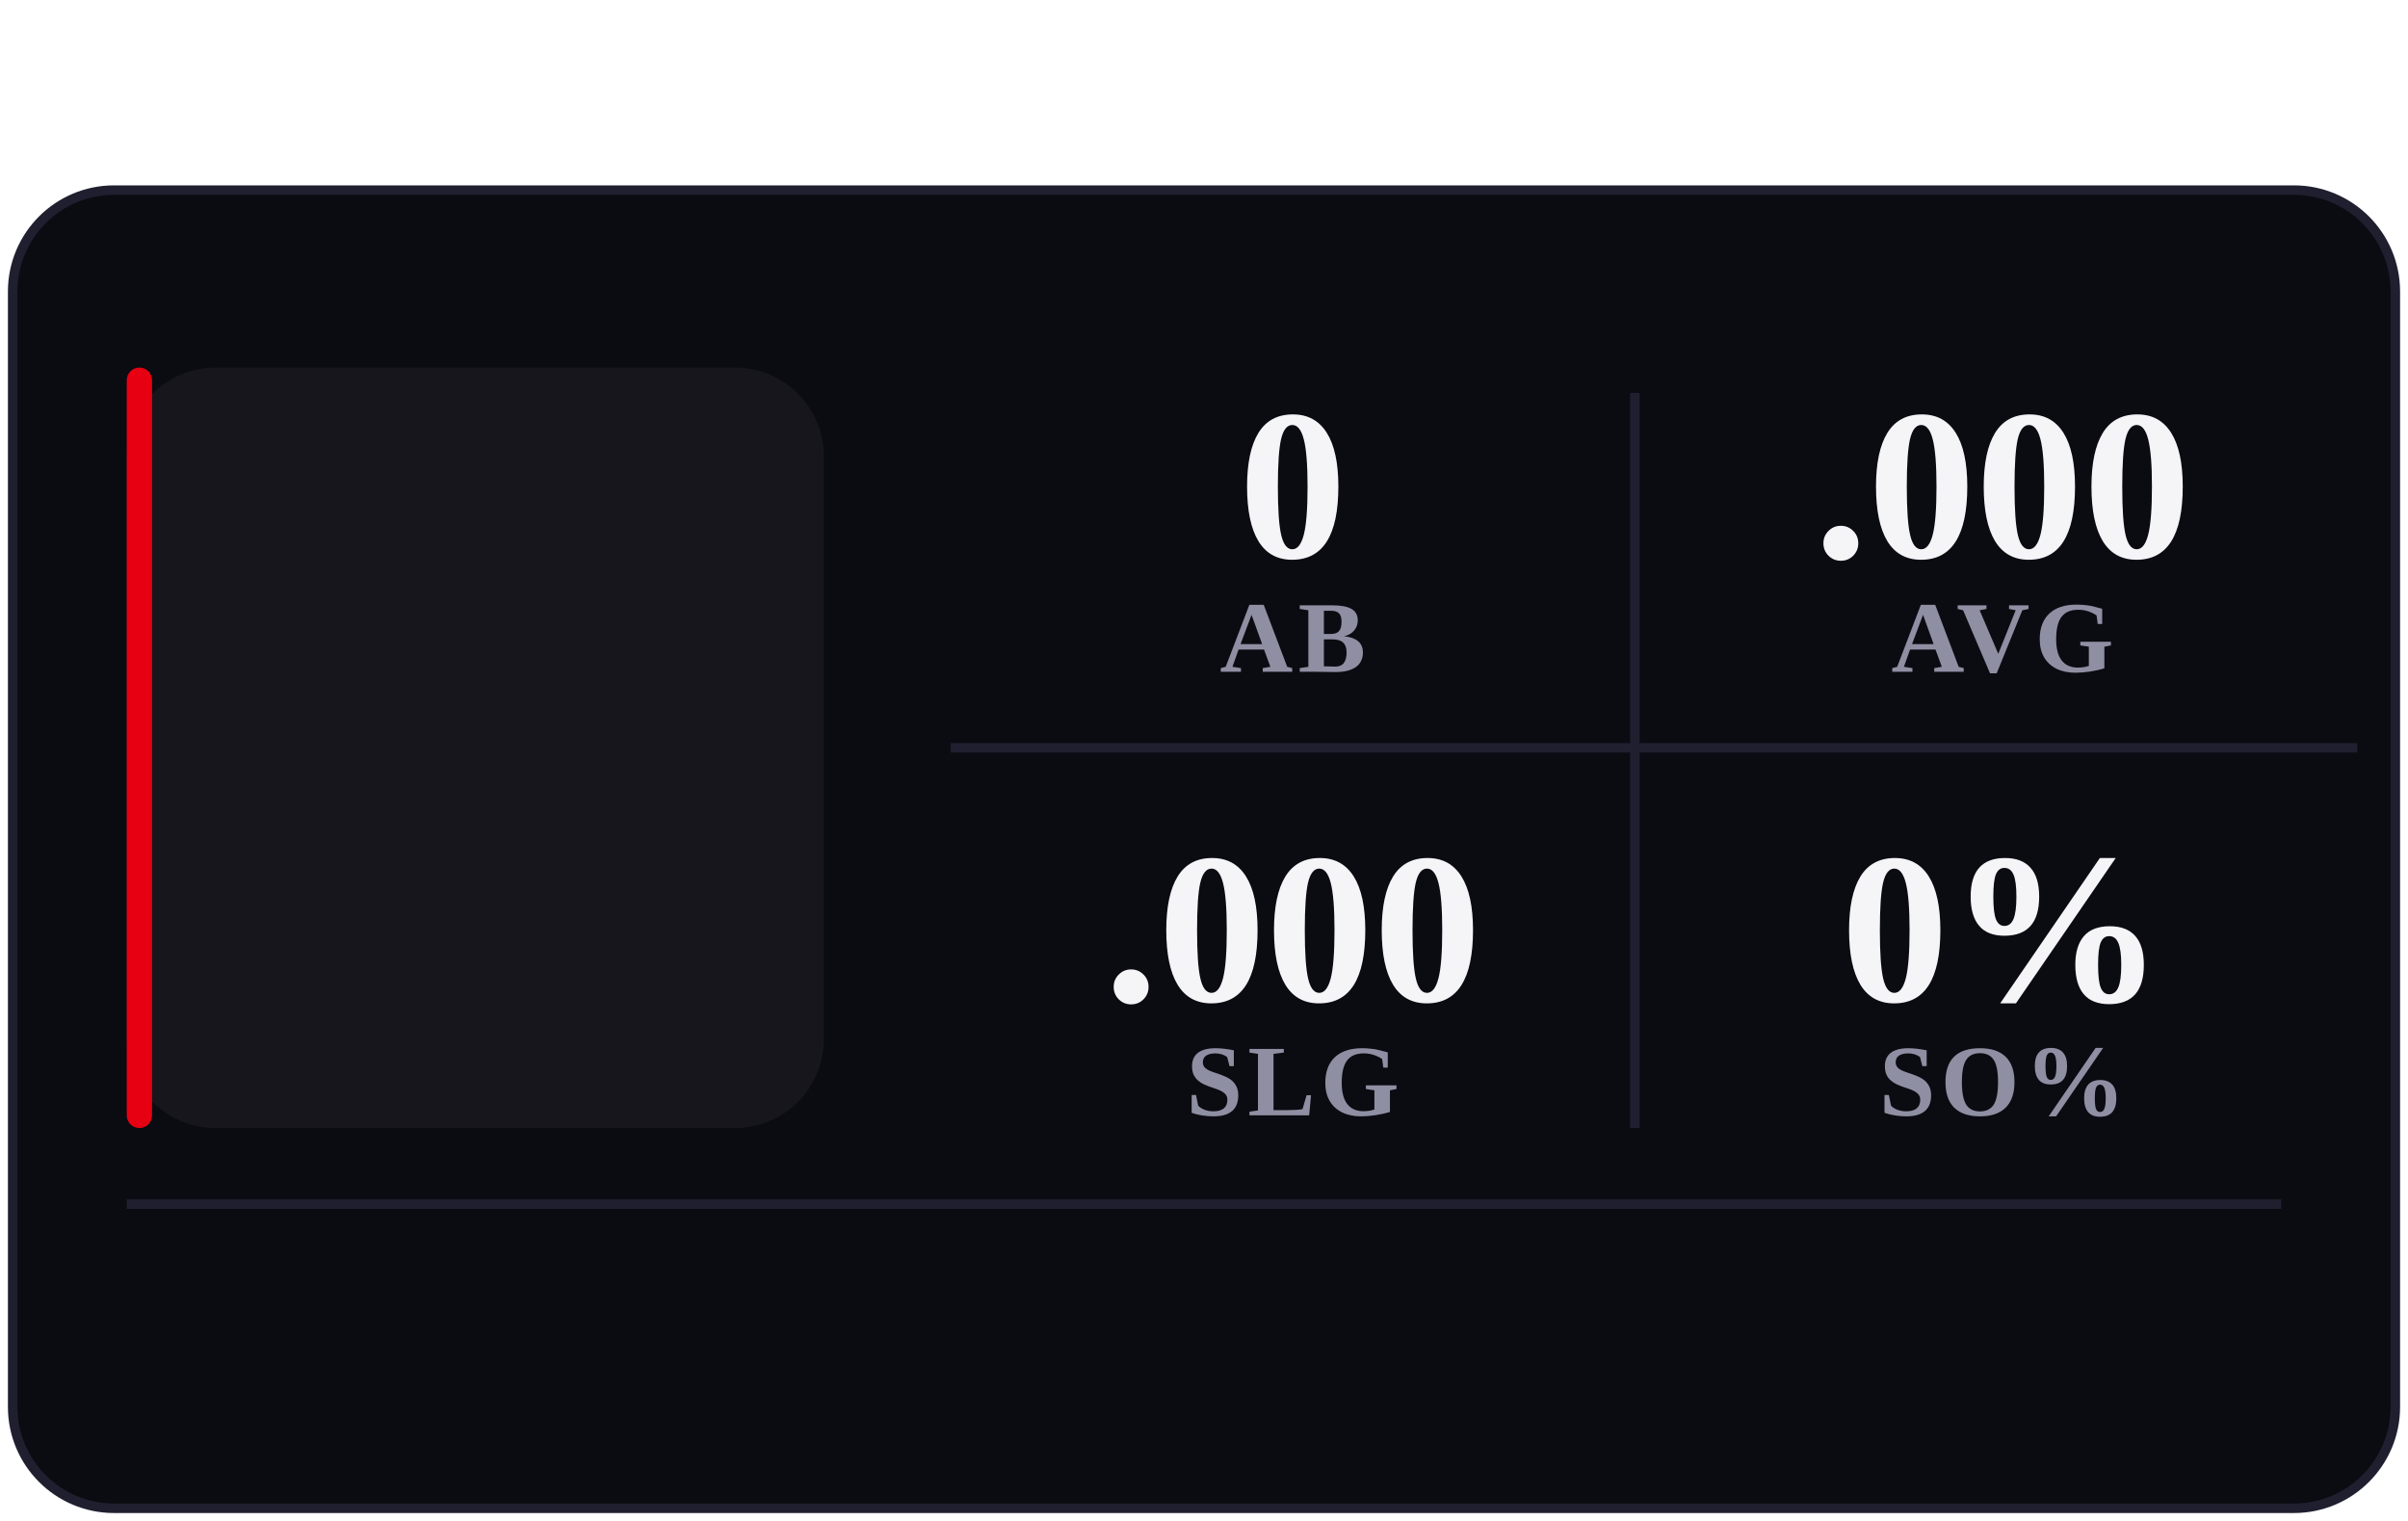
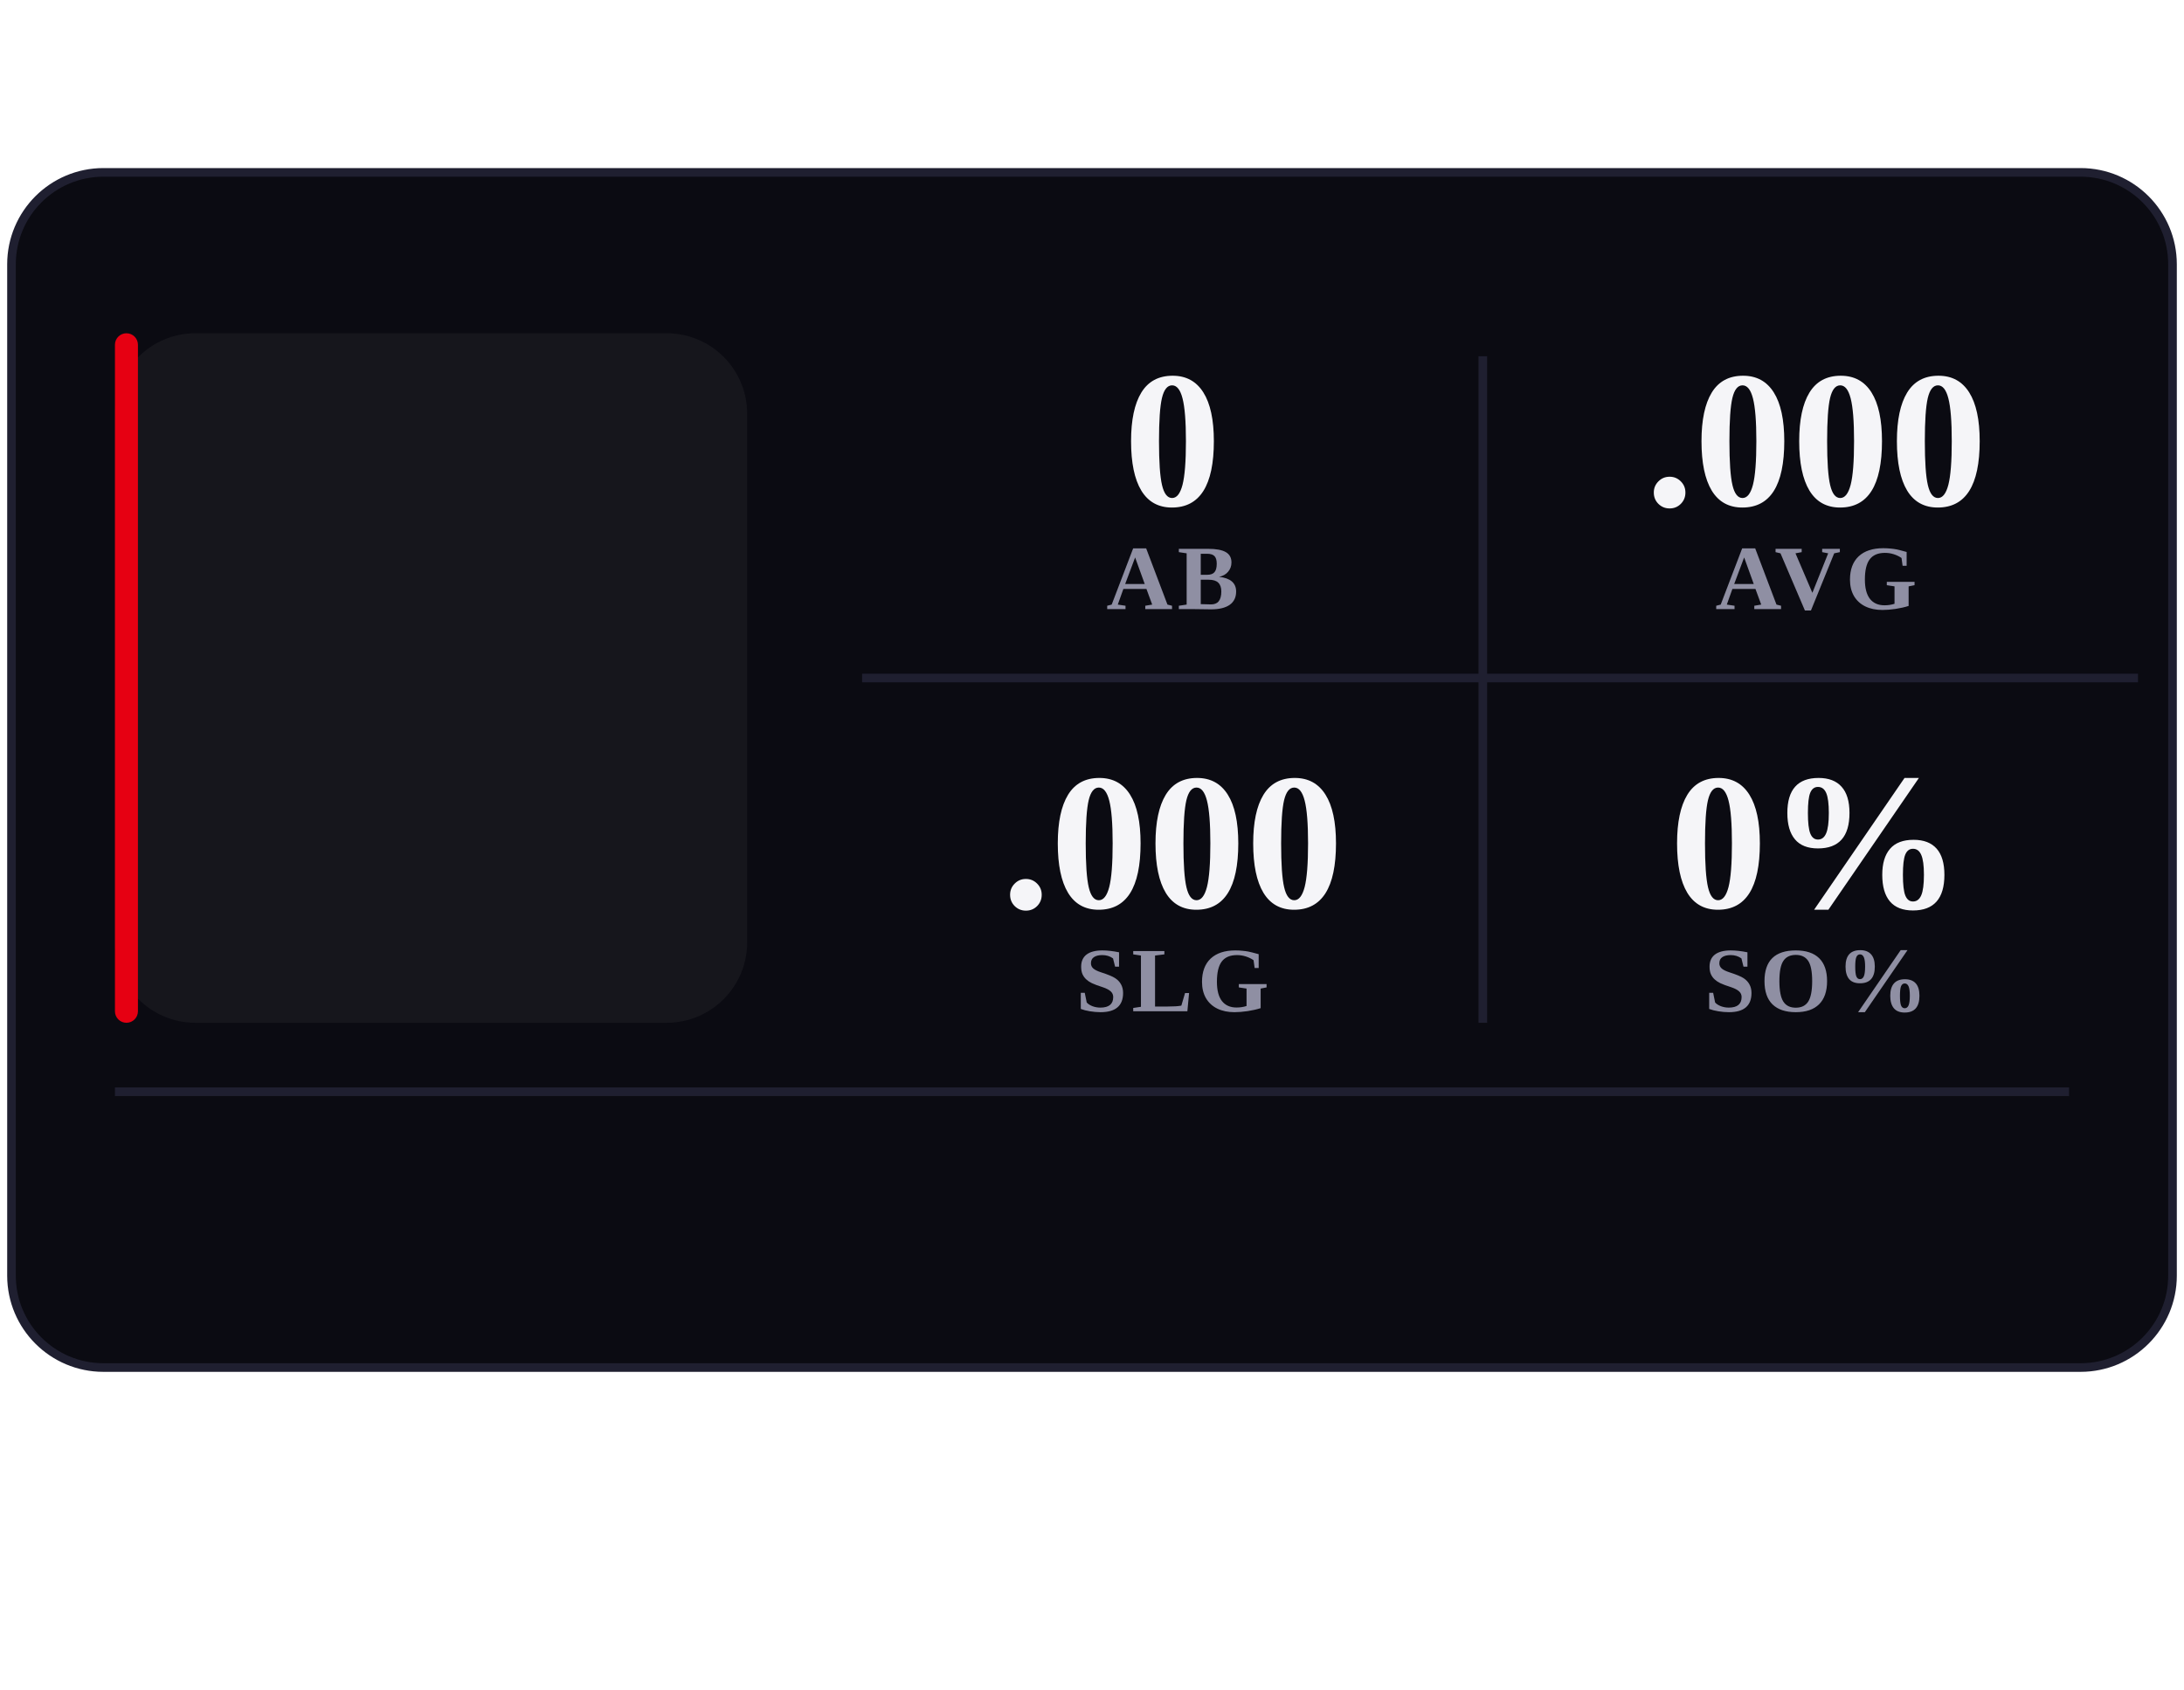
- <svg xmlns="http://www.w3.org/2000/svg" viewBox="0 0 380 240" preserveAspectRatio="xMidYMid meet">
+ <svg xmlns="http://www.w3.org/2000/svg" viewBox="0 0 380 294" preserveAspectRatio="xMidYMid meet">
  <style>
    .stc-ink { fill: var(--ink, #f5f5f8); font-family: var(--font-display, 'Rajdhani', 'Arial Narrow', sans-serif); }
    .stc-lab { fill: var(--ink-dim, #8f8fa3); font-family: var(--font-display, 'Rajdhani', 'Arial Narrow', sans-serif); }
    .stc-num { fill: var(--ink, #f5f5f8); font-family: var(--font-mono, 'Chivo Mono', ui-monospace, 'SF Mono', monospace); font-variant-numeric: tabular-nums; }
    .stc-cap { fill: var(--ink, #f5f5f8); font-family: var(--font-body, 'Inter', system-ui, sans-serif); }
  </style>
-   <rect data-slot="card-bg" x="2" y="30" width="376" height="208" rx="16" data-top-open="2" data-top-closed="30" data-bot-open="238" data-bot-closed="206" data-h-full="208" data-h-compact="176" style="fill:var(--band,#0b0b12);stroke:var(--border,#1f1f30);stroke-width:1.5" />
+   <rect data-slot="card-bg" x="2" y="30" width="376" height="208" rx="16" data-top-open="2" data-top-closed="30" data-bot-open="238" data-bot-closed="206" data-roster-open="292" data-roster-closed="244" data-h-full="208" data-h-compact="176" style="fill:var(--band,#0b0b12);stroke:var(--border,#1f1f30);stroke-width:1.5" />
  <g data-slot="content">
    <g data-slot="head-group" opacity="0">
-       <text data-slot="head-text" data-maxw="330" x="190" y="30" text-anchor="middle" class="stc-ink" font-size="19" font-weight="700" letter-spacing="0.6" />
+       <text data-slot="head-text" data-maxw="330" data-x-labelled="20" data-x-bare="20" data-maxr="360" x="190" y="30" text-anchor="middle" class="stc-ink" font-size="19" font-weight="700" letter-spacing="0.6" />
      <rect x="20" y="44.25" width="340" height="1.5" style="fill:var(--border,#1f1f30)" />
    </g>
    <rect x="20" y="58" width="110" height="120" rx="14" fill="rgba(255,255,255,0.045)" />
    <rect x="20" y="58" width="4" height="120" rx="2" style="fill:var(--accent,#e60012)" />
    <image data-slot="char-icon" x="29" y="70" width="96" height="96" preserveAspectRatio="xMidYMid meet" style="image-rendering:pixelated" opacity="0" />
    <rect x="257.25" y="62" width="1.5" height="116" style="fill:var(--border,#1f1f30)" />
    <rect x="150" y="117.25" width="222" height="1.5" style="fill:var(--border,#1f1f30)" />
    <text data-slot="stat-0-value" data-maxw="106" x="204" y="88" text-anchor="middle" class="stc-num" font-size="34" font-weight="700">0</text>
    <text data-slot="stat-0-label" x="204" y="106" text-anchor="middle" class="stc-lab" font-size="16" font-weight="600" letter-spacing="0.8">AB</text>
    <text data-slot="stat-1-value" data-maxw="106" x="316" y="88" text-anchor="middle" class="stc-num" font-size="34" font-weight="700">.000</text>
    <text data-slot="stat-1-label" x="316" y="106" text-anchor="middle" class="stc-lab" font-size="16" font-weight="600" letter-spacing="0.8">AVG</text>
    <text data-slot="stat-2-value" data-maxw="106" x="204" y="158" text-anchor="middle" class="stc-num" font-size="34" font-weight="700">.000</text>
    <text data-slot="stat-2-label" x="204" y="176" text-anchor="middle" class="stc-lab" font-size="16" font-weight="600" letter-spacing="0.8">SLG</text>
    <text data-slot="stat-3-value" data-maxw="106" x="316" y="158" text-anchor="middle" class="stc-num" font-size="34" font-weight="700">0%</text>
    <text data-slot="stat-3-label" x="316" y="176" text-anchor="middle" class="stc-lab" font-size="16" font-weight="600" letter-spacing="0.8">SO%</text>
    <g data-slot="line-group">
      <rect x="20" y="189.25" width="340" height="1.5" style="fill:var(--border,#1f1f30)" />
      <text data-slot="line-label" x="20" y="222" class="stc-lab" font-size="16" font-weight="600" />
      <text data-slot="line-text" data-maxw="292" data-x-labelled="68" data-x-bare="20" data-maxr="360" x="68" y="222" class="stc-cap" font-size="23" font-weight="700" />
    </g>
+     <g data-slot="roster-group" data-dy-closed="-48" opacity="0">
+       <rect x="20" y="237.25" width="340" height="1.5" style="fill:var(--border,#1f1f30)" />
+       <rect data-slot="roster-cap-ring" data-pad="3" x="20" y="247" width="36" height="36" rx="8" fill="none" style="stroke:var(--accent,#e60012);stroke-width:2" opacity="0" />
+       <image data-slot="roster-char-0" x="23" y="250" width="30" height="30" preserveAspectRatio="xMidYMid meet" style="image-rendering:pixelated" opacity="0" />
+       <image data-slot="roster-char-1" x="61" y="250" width="30" height="30" preserveAspectRatio="xMidYMid meet" style="image-rendering:pixelated" opacity="0" />
+       <image data-slot="roster-char-2" x="99" y="250" width="30" height="30" preserveAspectRatio="xMidYMid meet" style="image-rendering:pixelated" opacity="0" />
+       <image data-slot="roster-char-3" x="137" y="250" width="30" height="30" preserveAspectRatio="xMidYMid meet" style="image-rendering:pixelated" opacity="0" />
+       <image data-slot="roster-char-4" x="175" y="250" width="30" height="30" preserveAspectRatio="xMidYMid meet" style="image-rendering:pixelated" opacity="0" />
+       <image data-slot="roster-char-5" x="213" y="250" width="30" height="30" preserveAspectRatio="xMidYMid meet" style="image-rendering:pixelated" opacity="0" />
+       <image data-slot="roster-char-6" x="251" y="250" width="30" height="30" preserveAspectRatio="xMidYMid meet" style="image-rendering:pixelated" opacity="0" />
+       <image data-slot="roster-char-7" x="289" y="250" width="30" height="30" preserveAspectRatio="xMidYMid meet" style="image-rendering:pixelated" opacity="0" />
+       <image data-slot="roster-char-8" x="327" y="250" width="30" height="30" preserveAspectRatio="xMidYMid meet" style="image-rendering:pixelated" opacity="0" />
+     </g>
  </g>
</svg>
